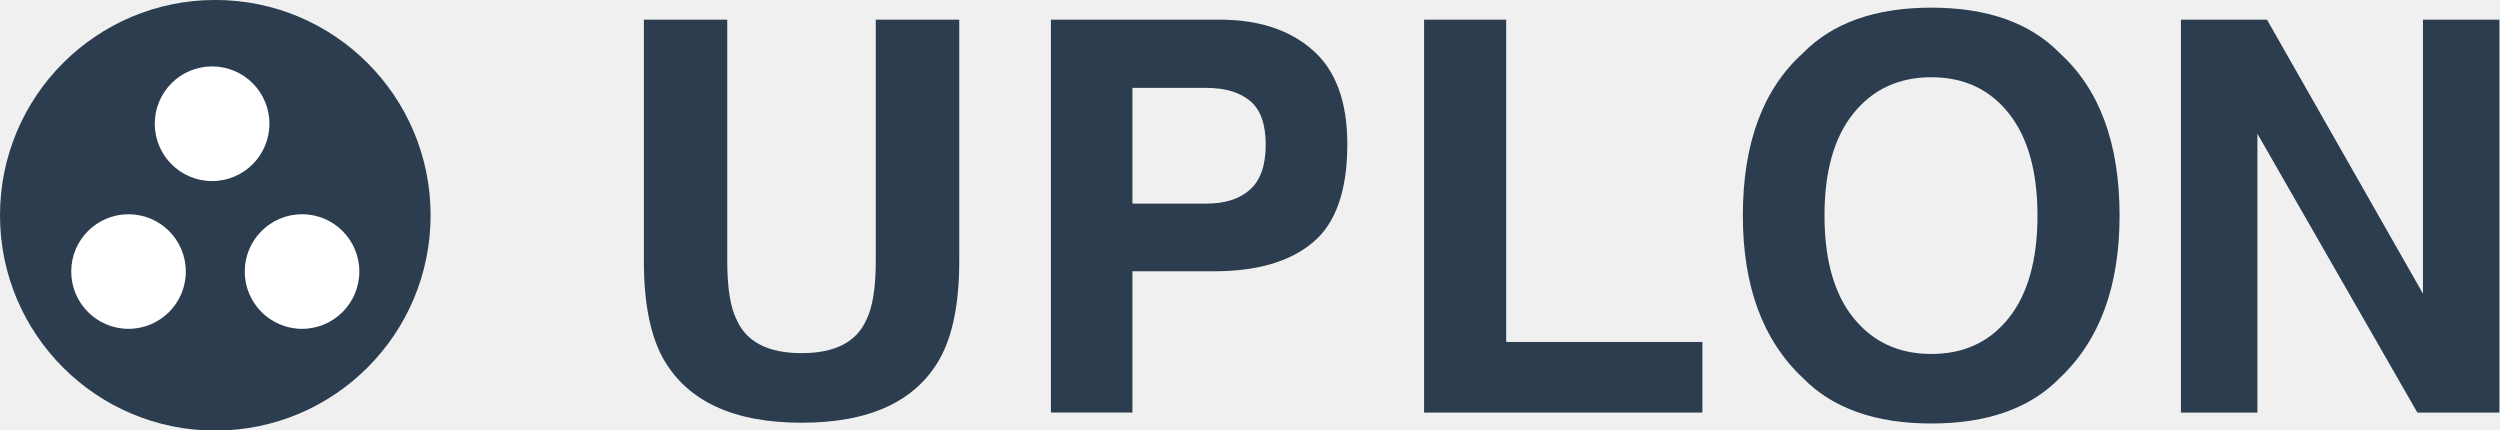
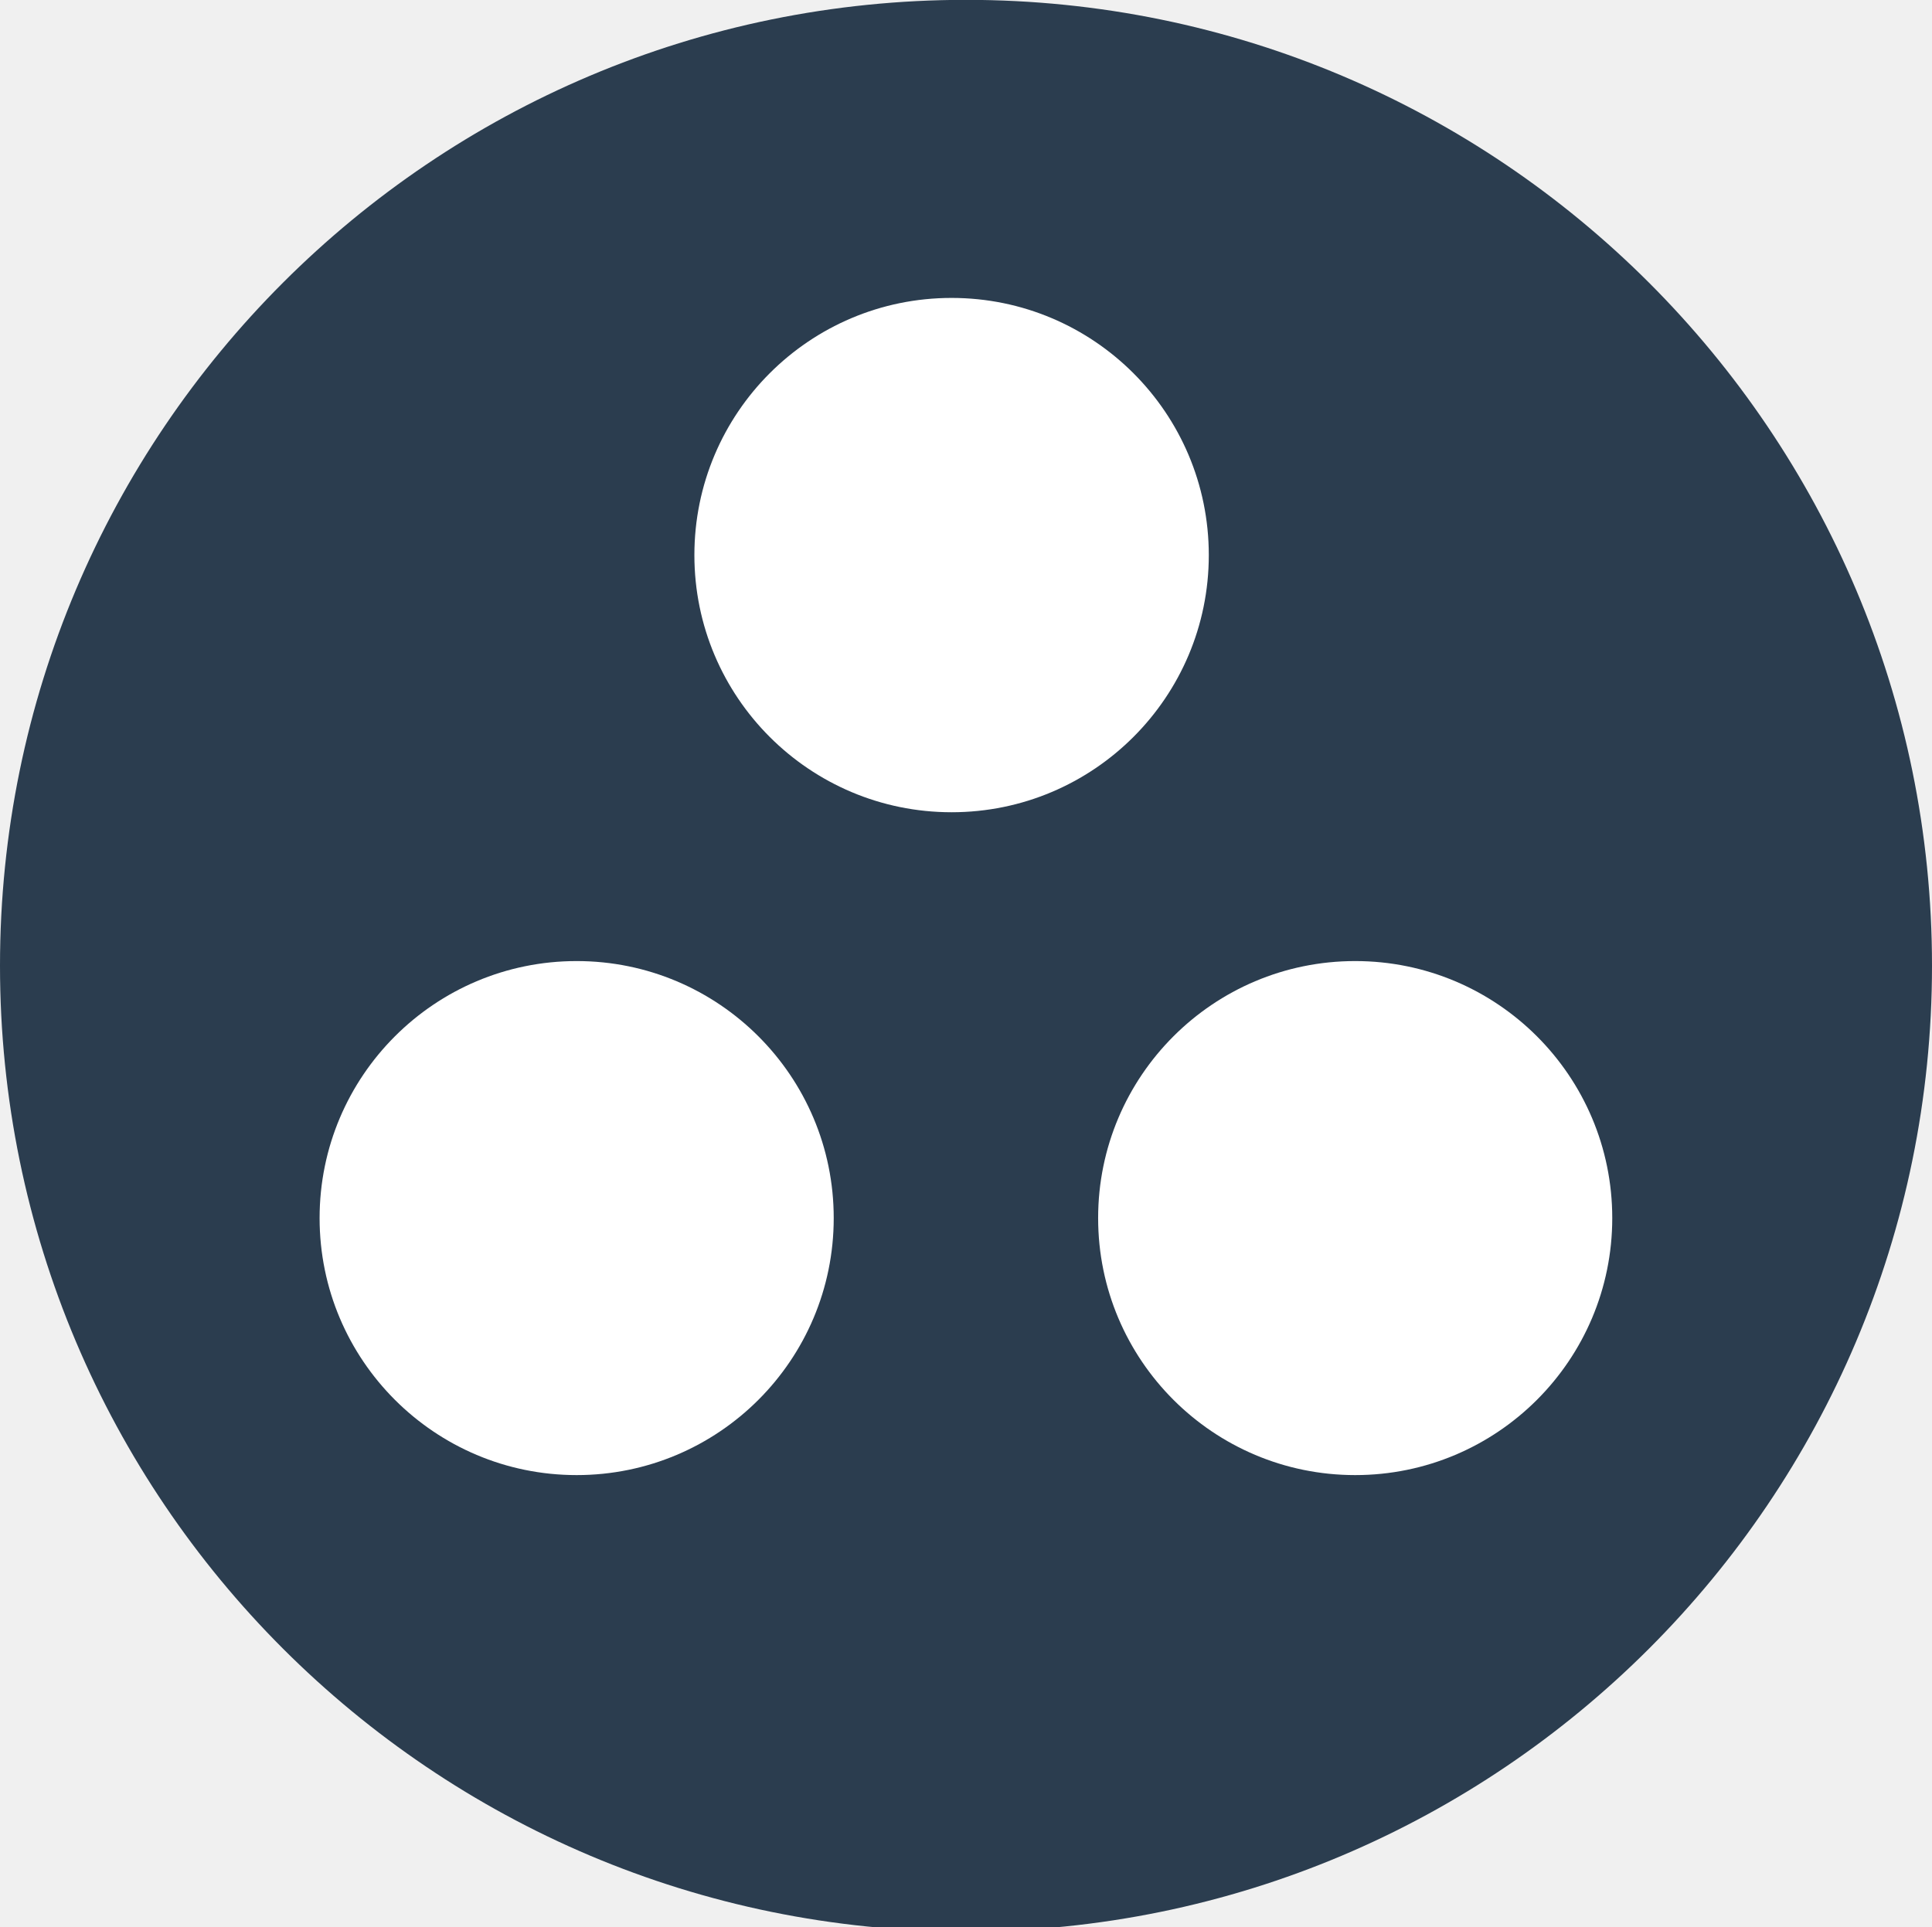
- <svg xmlns="http://www.w3.org/2000/svg" version="1.1" id="Layer_1" x="0px" y="0px" width="77.845px" height="13.375px" viewBox="0 0 77.845 13.375" enable-background="new 0 0 77.845 13.375" xml:space="preserve">
+ <svg xmlns="http://www.w3.org/2000/svg" version="1.1" id="Layer_1" x="0px" y="0px" width="13.408px" height="13.375px" viewBox="0 0 13.408 13.375" enable-background="new 0 0 13.408 13.375" xml:space="preserve">
  <circle fill="#2B3D4F" cx="6.704" cy="6.703" r="6.704" />
  <circle fill="#FFFFFF" cx="6.604" cy="3.853" r="1.785" />
  <circle fill="#FFFFFF" cx="4.002" cy="8.455" r="1.784" />
  <circle fill="#FFFFFF" cx="9.405" cy="8.455" r="1.784" />
-   <g>
-     <path fill="#2B3D4F" d="M20.047,0.612h2.598v7.515c0,0.841,0.1,1.454,0.298,1.841c0.31,0.686,0.981,1.028,2.019,1.028   c1.031,0,1.701-0.343,2.01-1.028c0.198-0.387,0.298-1,0.298-1.841V0.612h2.599v7.521c0,1.301-0.202,2.313-0.605,3.038   c-0.751,1.328-2.185,1.992-4.301,1.992s-3.553-0.664-4.31-1.992c-0.403-0.725-0.604-1.737-0.604-3.038V0.612z" />
-     <path fill="#2B3D4F" d="M40.878,7.551c-0.716,0.598-1.738,0.896-3.068,0.896h-2.548v4.399h-2.539V0.612h5.253   c1.211,0,2.177,0.315,2.896,0.946c0.721,0.631,1.081,1.607,1.081,2.93C41.953,5.933,41.595,6.954,40.878,7.551z M38.927,3.144   c-0.323-0.271-0.777-0.407-1.36-0.407h-2.305v3.603h2.305c0.583,0,1.037-0.146,1.36-0.44c0.324-0.293,0.485-0.758,0.485-1.395   S39.251,3.415,38.927,3.144z" />
-     <path fill="#2B3D4F" d="M44.343,0.612h2.557v10.036h6.109v2.199h-8.666V0.612z" />
-     <path fill="#2B3D4F" d="M64.148,11.759c-0.925,0.952-2.261,1.428-4.01,1.428s-3.085-0.476-4.01-1.428   c-1.239-1.167-1.859-2.85-1.859-5.046c0-2.241,0.62-3.923,1.859-5.047c0.925-0.952,2.261-1.428,4.01-1.428s3.085,0.476,4.01,1.428   c1.233,1.124,1.851,2.806,1.851,5.047C65.999,8.91,65.382,10.592,64.148,11.759z M62.55,9.9c0.595-0.746,0.893-1.81,0.893-3.187   c0-1.373-0.298-2.434-0.893-3.183c-0.595-0.75-1.398-1.125-2.411-1.125s-1.82,0.374-2.424,1.121s-0.904,1.81-0.904,3.188   c0,1.377,0.301,2.441,0.904,3.187c0.604,0.748,1.411,1.121,2.424,1.121S61.955,10.648,62.55,9.9z" />
-     <path fill="#2B3D4F" d="M67.909,0.612h2.68l4.857,8.531V0.612h2.382v12.235h-2.556l-4.981-8.682v8.682h-2.382V0.612z" />
-   </g>
</svg>
